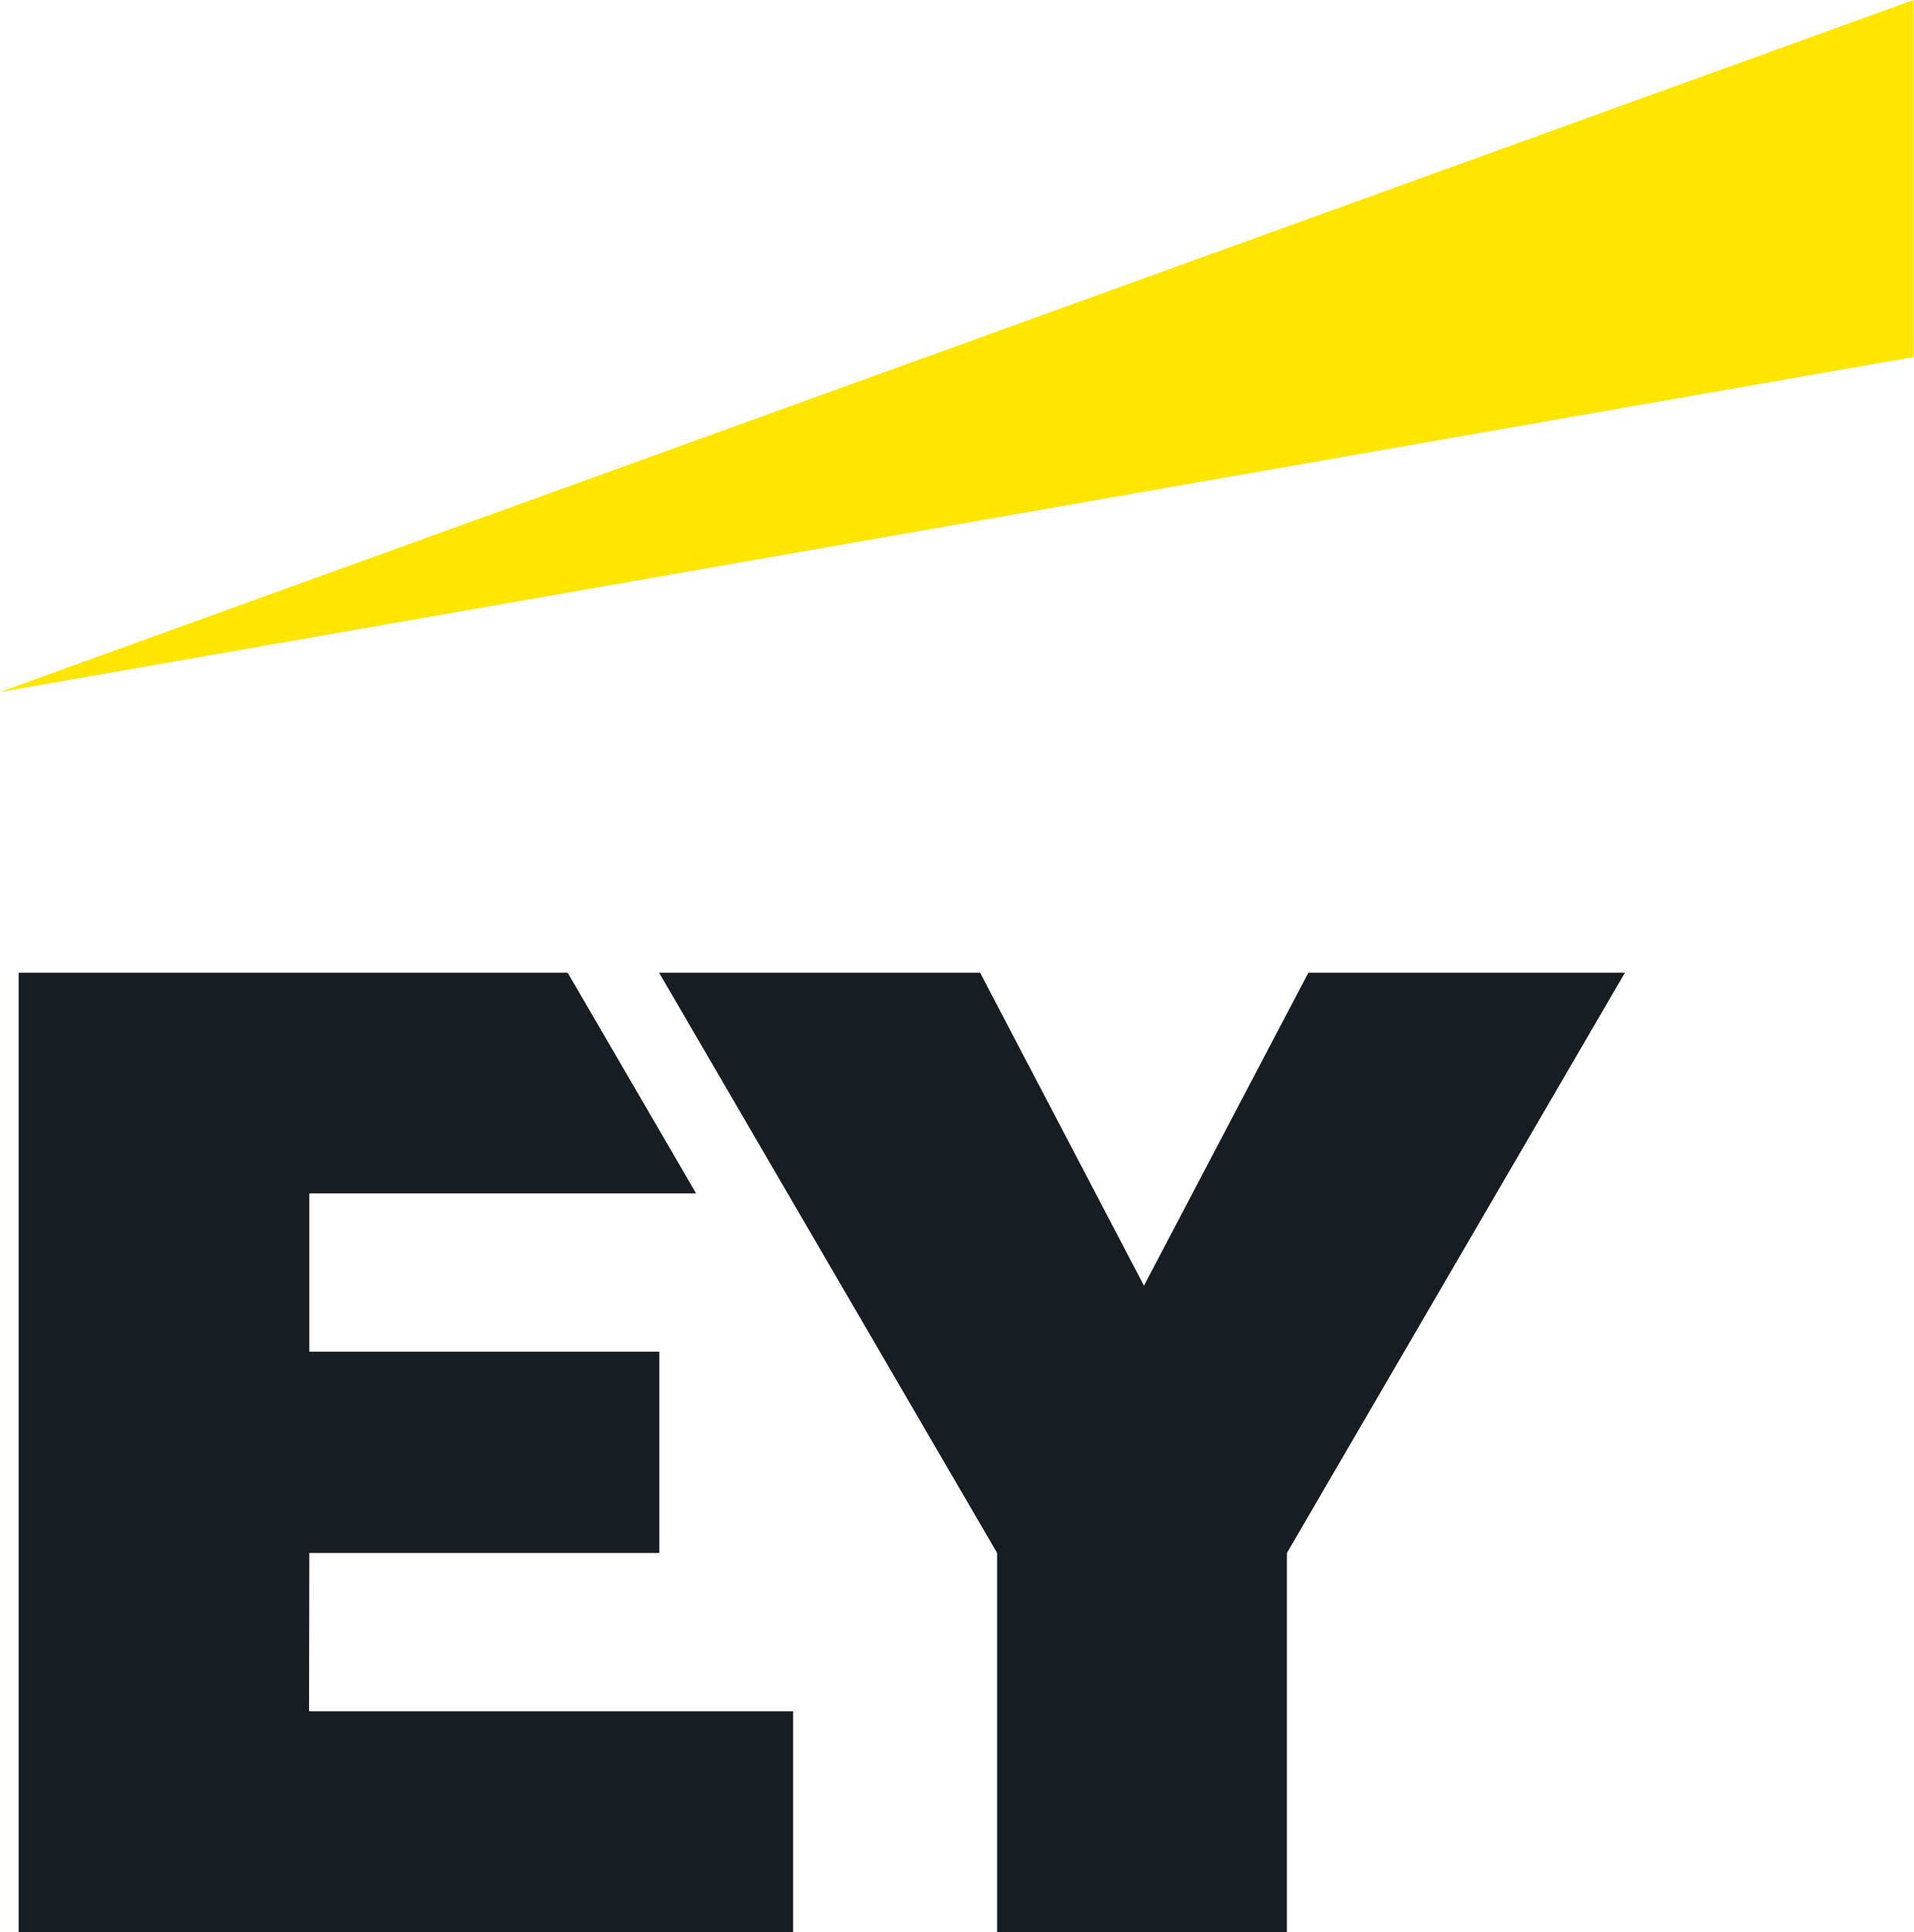
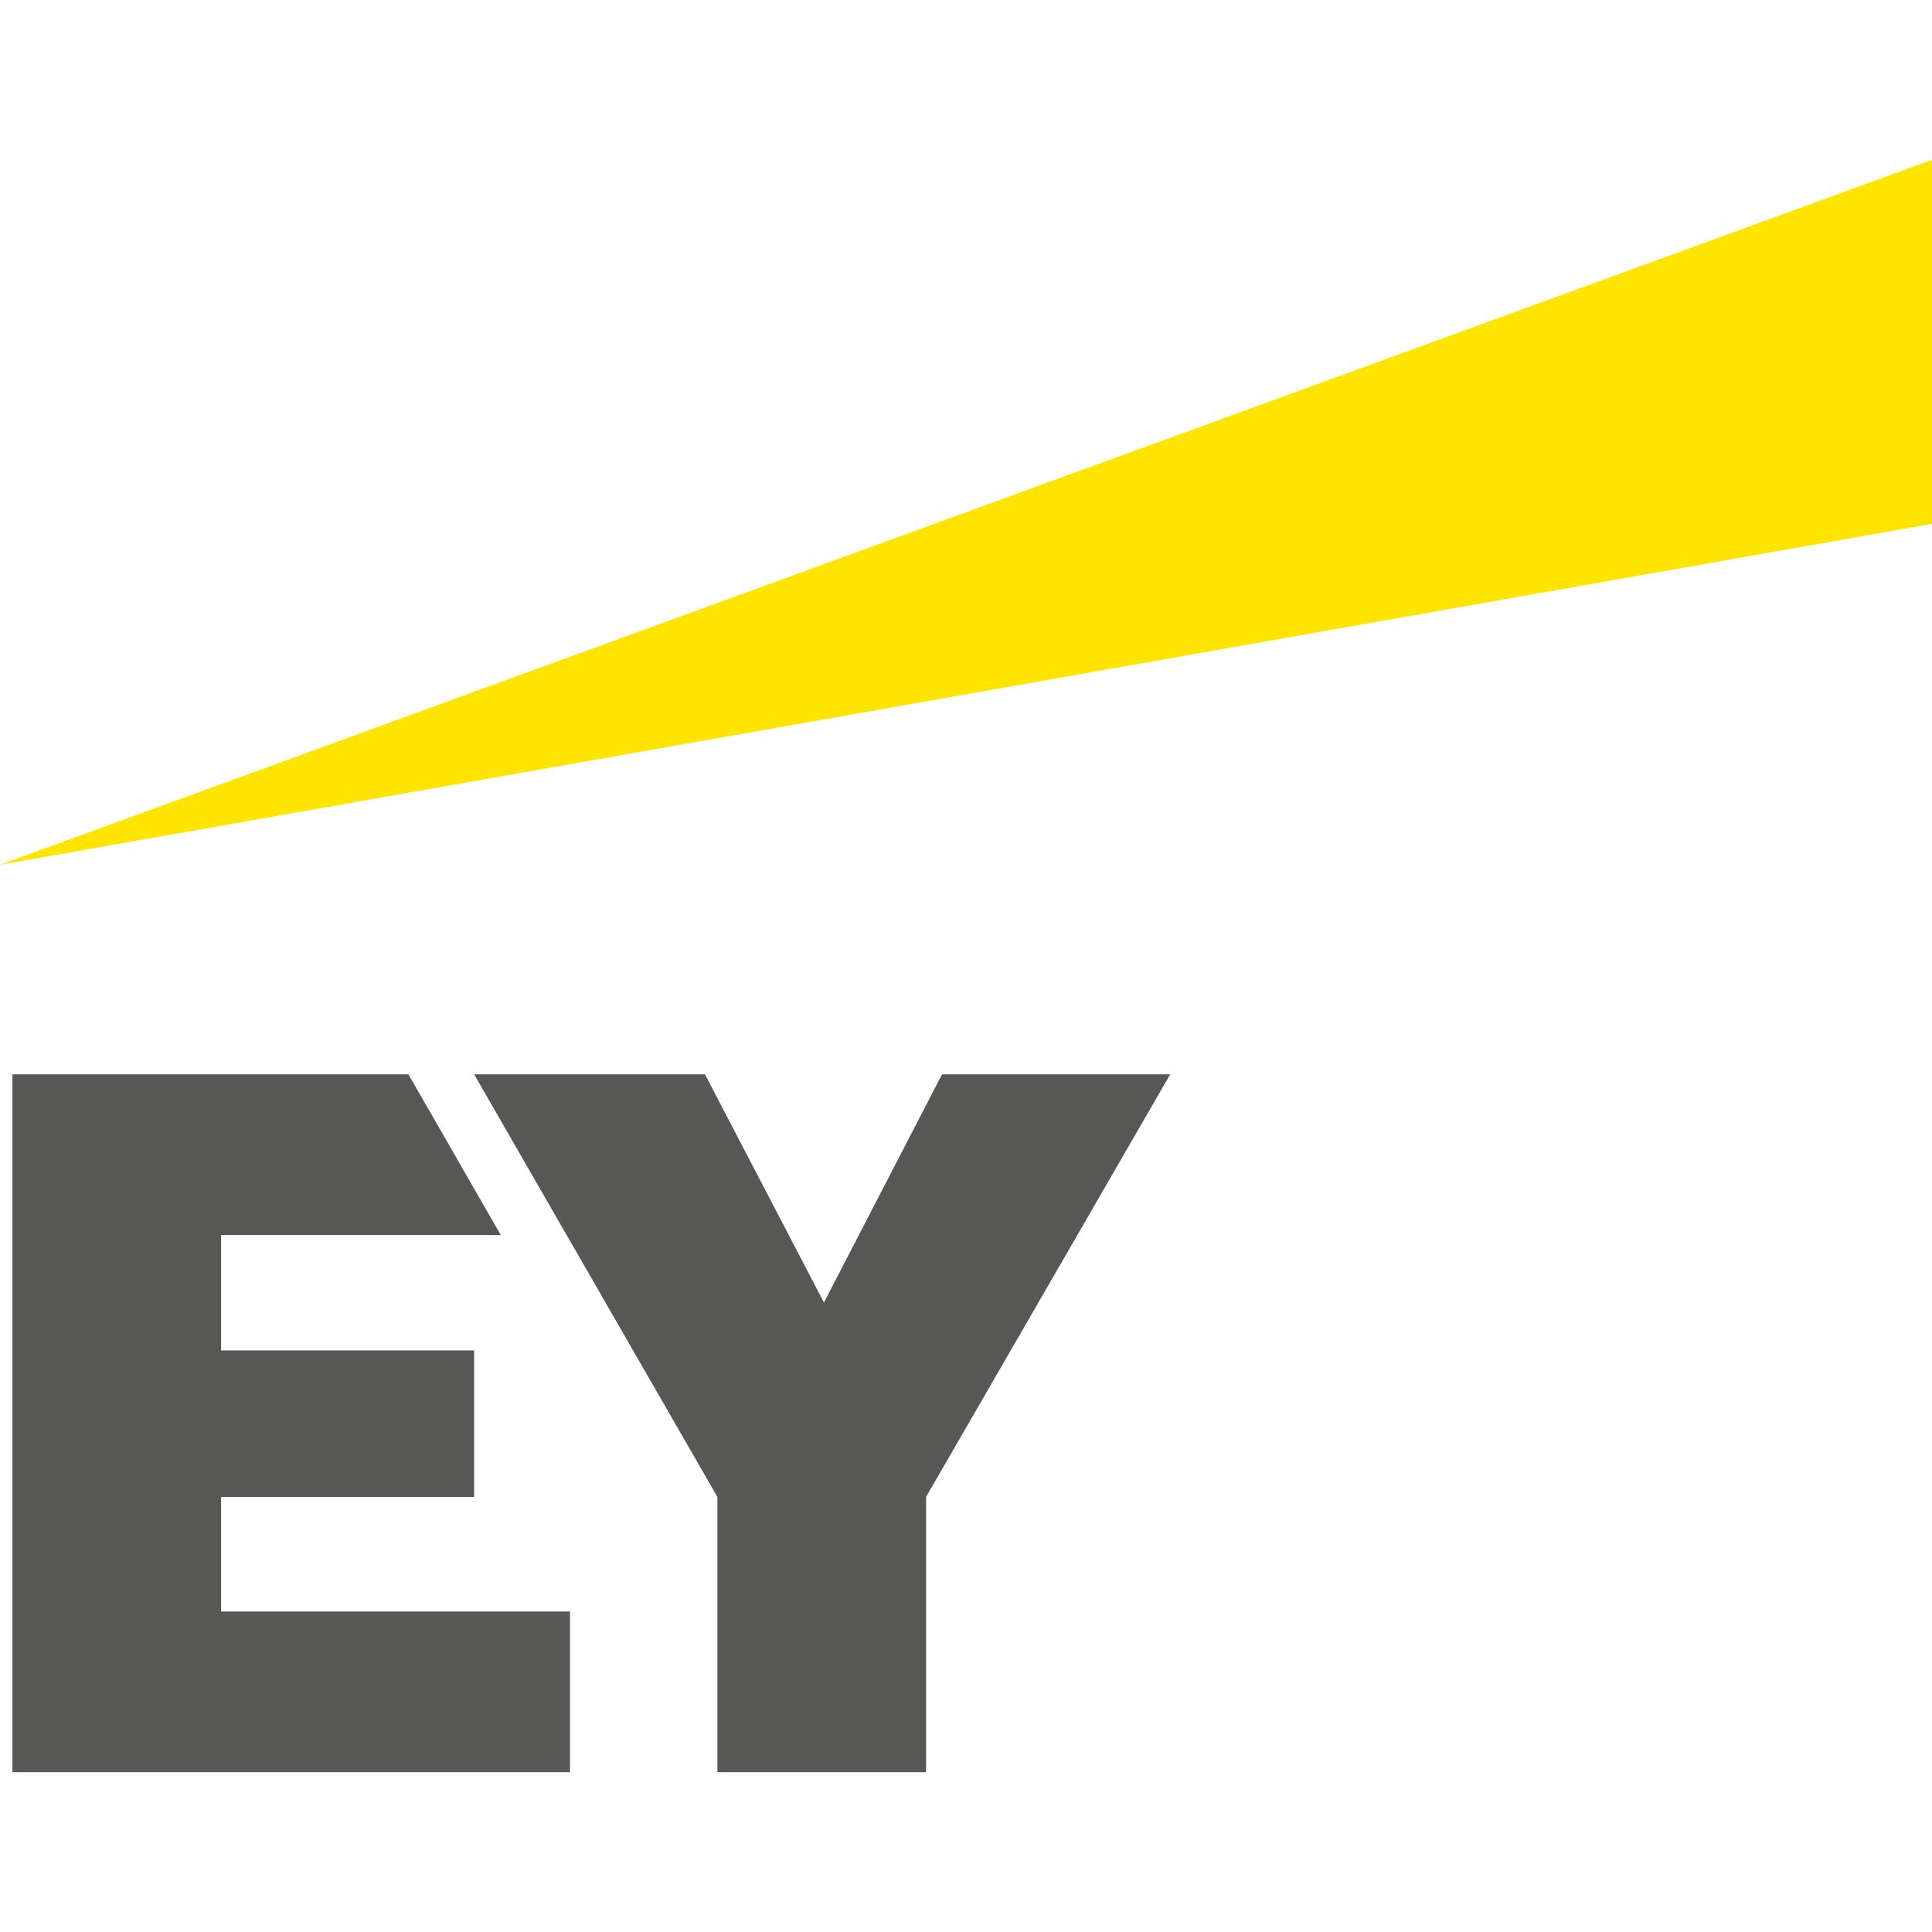
- <svg xmlns="http://www.w3.org/2000/svg" height="69.32" width="68.67">
-   <path d="M11.09 61.4h17.37v7.92H.67V34.9h19.7l4.61 7.92H11.1v5.68h12.56v7.22H11.1zm35.86-26.5l-5.9 11.23-5.88-11.23H23.65l12.13 20.82v13.6h10.4v-13.6L58.31 34.9z" fill="#161d23" fill-rule="evenodd" />
-   <path fill="#ffe600" fill-rule="evenodd" d="M68.67 12.81V0L0 24.83z" />
+ <svg xmlns="http://www.w3.org/2000/svg" width="800px" height="800px" viewBox="0 -18 217.599 217.599">
+   <path fill="#ffe400" d="M0 79.4L217.599 0v41z" />
+   <g fill="#575756">
+     <path d="M24.9 150.6h28.5v-16.5H24.9v-13h31.5L46 103H1.4v78.6h62.8v-18.1H24.9zM106.1 103l-13.3 25.7L79.4 103h-26l27.4 47.6v31h23.5v-31l27.5-47.6z" />
+   </g>
</svg>
